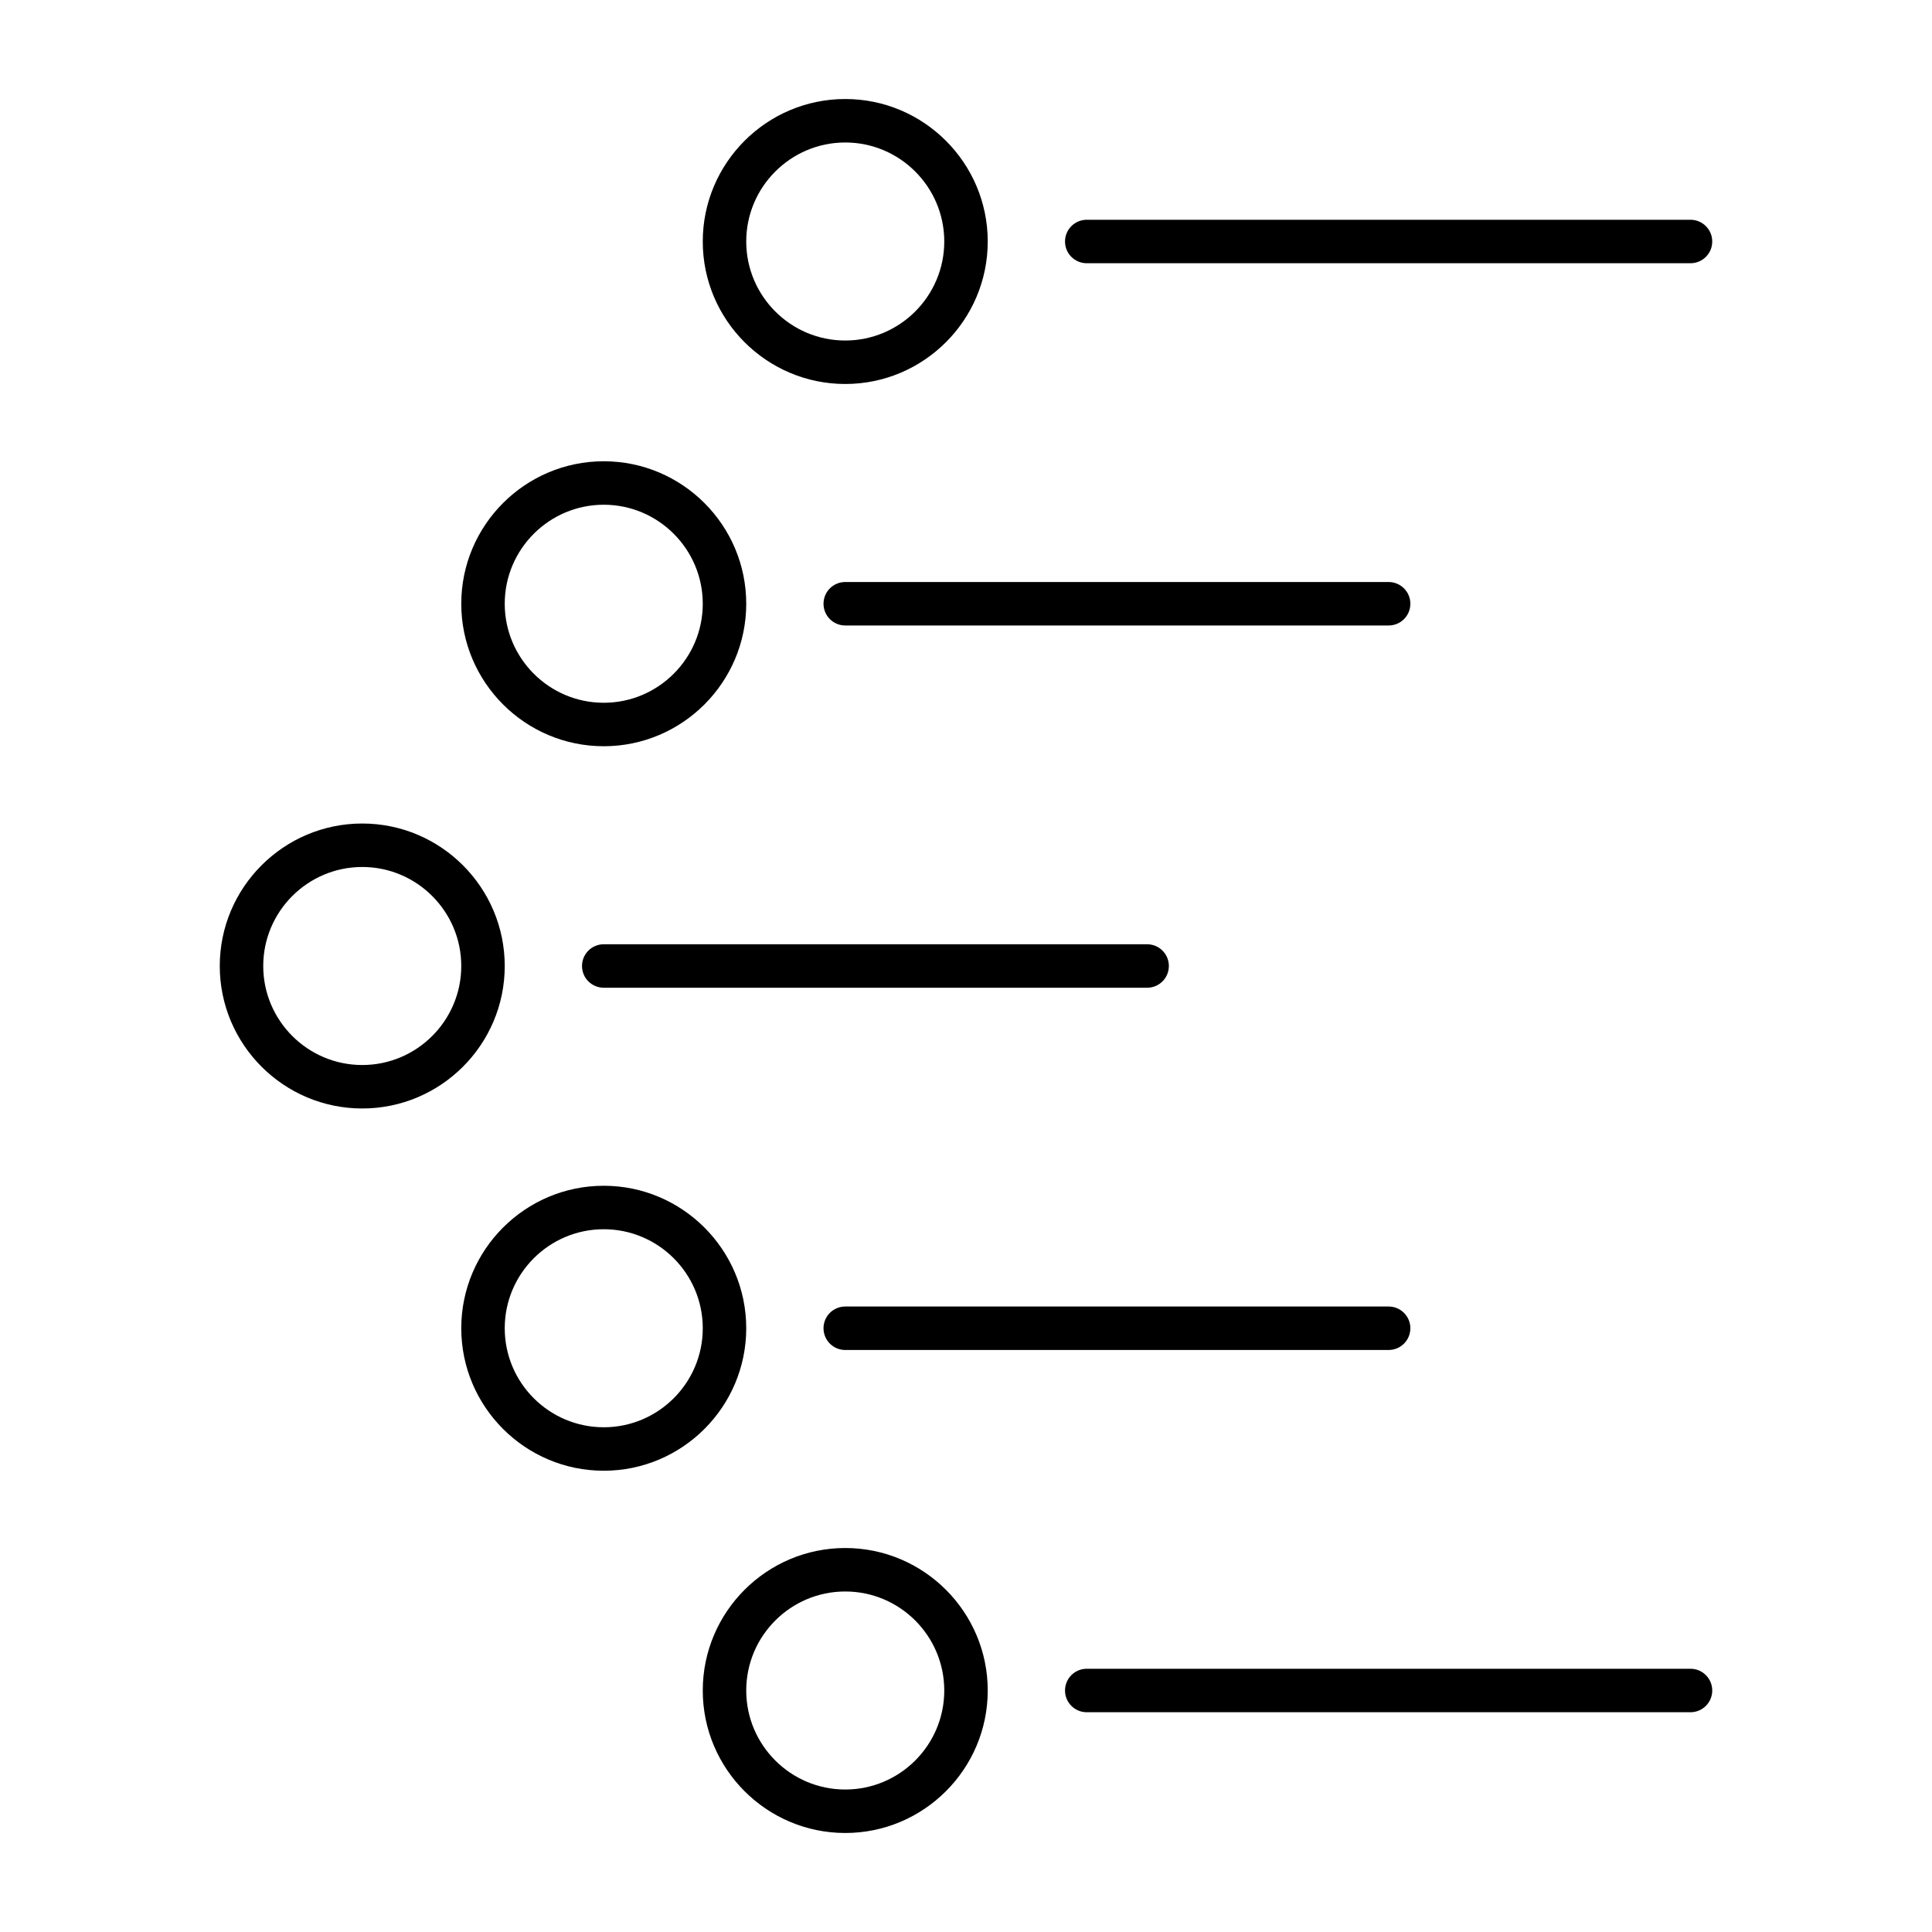
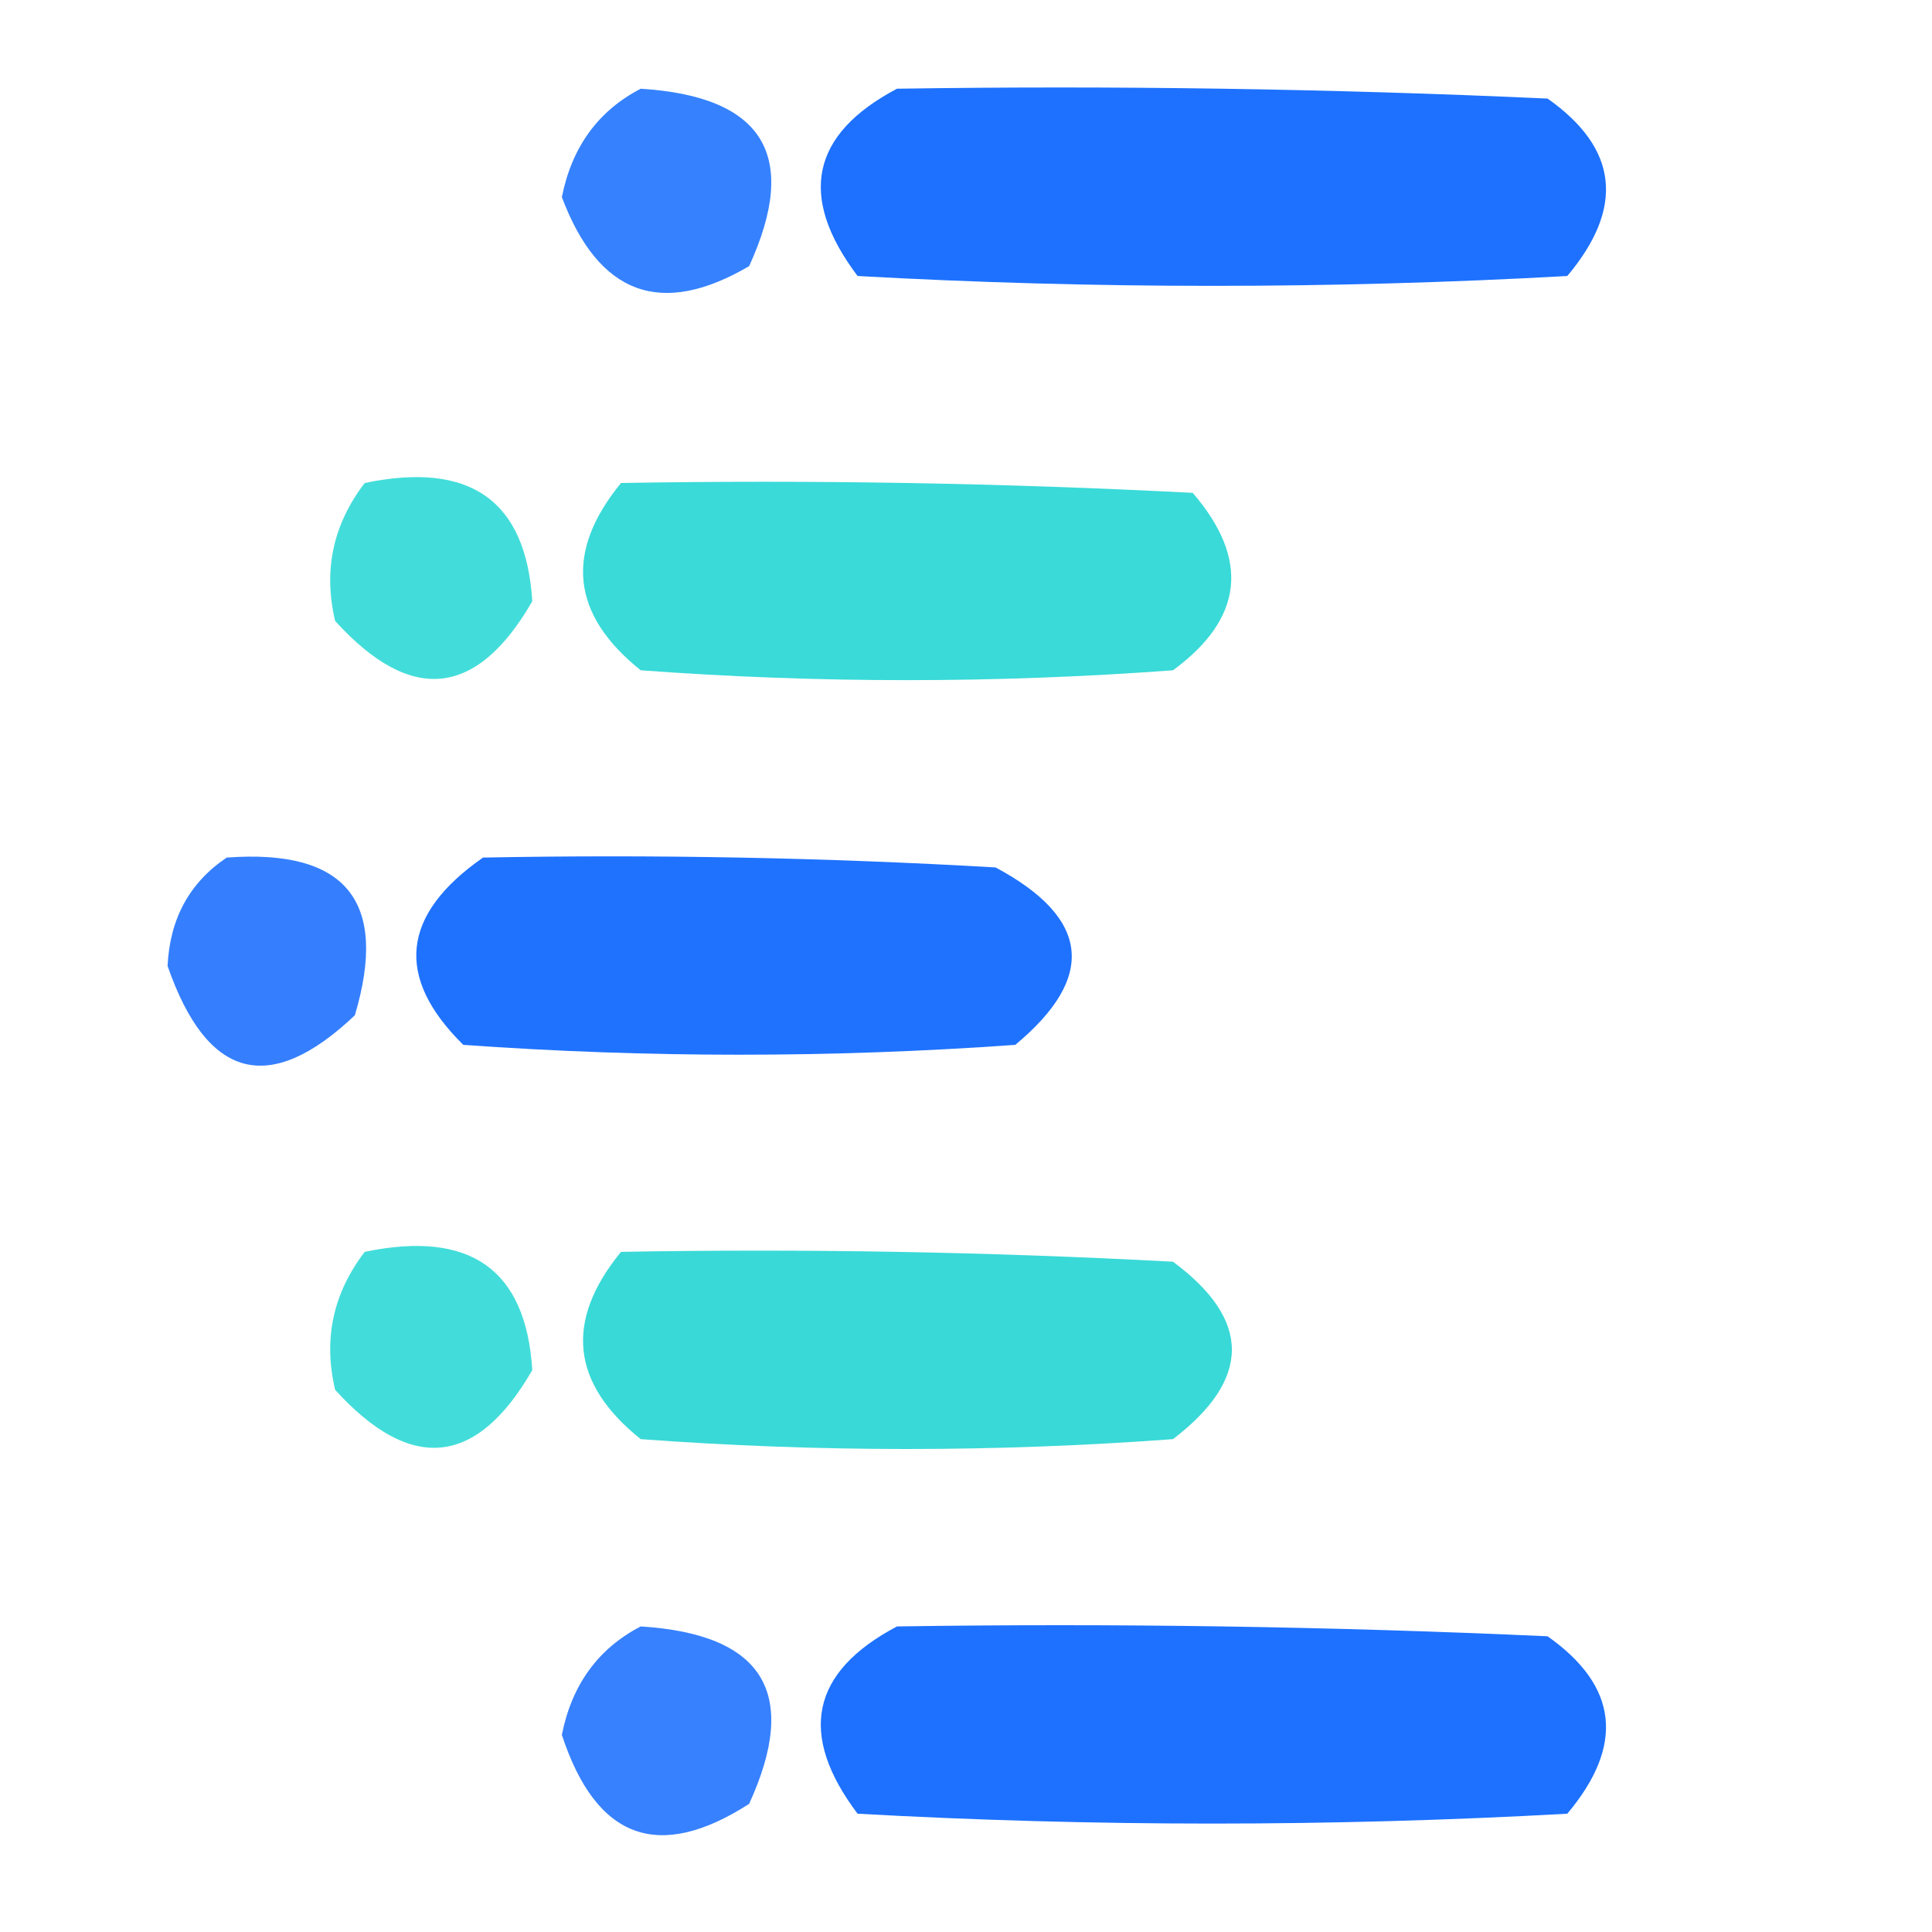
- <svg xmlns="http://www.w3.org/2000/svg" enable-background="new 0 0 32 32" viewBox="0 0 32 32">
-   <path d="m14 6.36c-1.301 0-2.36-1.059-2.36-2.36s1.059-2.36 2.36-2.36 2.36 1.059 2.36 2.36-1.059 2.36-2.36 2.36zm0-4c-.904 0-1.64.736-1.64 1.64s.736 1.64 1.64 1.64 1.64-.736 1.64-1.64-.736-1.64-1.64-1.64zm-4 10c-1.301 0-2.36-1.059-2.36-2.36s1.059-2.36 2.36-2.36 2.36 1.059 2.36 2.36-1.059 2.36-2.36 2.36zm0-4c-.904 0-1.64.736-1.64 1.64s.736 1.64 1.64 1.64 1.64-.736 1.64-1.64-.736-1.64-1.64-1.64zm-4 10c-1.301 0-2.36-1.059-2.36-2.36s1.059-2.36 2.36-2.36 2.36 1.059 2.36 2.36c0 1.302-1.059 2.36-2.36 2.36zm0-4c-.904 0-1.64.736-1.64 1.64s.736 1.64 1.64 1.64 1.64-.736 1.64-1.64-.736-1.64-1.64-1.64zm4 10c-1.301 0-2.36-1.059-2.36-2.36s1.059-2.36 2.36-2.36 2.36 1.059 2.36 2.36-1.059 2.36-2.36 2.36zm0-4c-.904 0-1.64.735-1.64 1.64s.736 1.64 1.64 1.64 1.64-.735 1.64-1.64-.736-1.64-1.64-1.64zm4 10c-1.301 0-2.36-1.059-2.36-2.36s1.059-2.36 2.36-2.36 2.36 1.059 2.36 2.36-1.059 2.36-2.36 2.36zm0-4c-.904 0-1.64.735-1.64 1.64s.736 1.64 1.64 1.64 1.64-.735 1.64-1.64-.736-1.64-1.64-1.64zm14.36-22.36c0-.199-.161-.36-.36-.36h-10c-.199 0-.36.161-.36.36s.161.36.36.36h10c.199 0 .36-.161.36-.36zm-5 6c0-.199-.161-.36-.36-.36h-9c-.199 0-.36.161-.36.36s.161.36.36.36h9c.199 0 .36-.161.36-.36zm-4 6c0-.199-.161-.36-.36-.36h-9c-.199 0-.36.161-.36.36s.161.36.36.36h9c.199 0 .36-.161.36-.36zm4 6c0-.199-.161-.36-.36-.36h-9c-.199 0-.36.161-.36.36s.161.36.36.36h9c.199 0 .36-.161.36-.36zm5 6c0-.199-.161-.36-.36-.36h-10c-.199 0-.36.161-.36.36s.161.36.36.36h10c.199 0 .36-.161.36-.36z" />
-   <path d="m0 0h32v32h-32z" fill="none" />
+ <svg xmlns="http://www.w3.org/2000/svg" version="1.1" width="98px" height="98px" style="shape-rendering:geometricPrecision; text-rendering:geometricPrecision; image-rendering:optimizeQuality; fill-rule:evenodd; clip-rule:evenodd">
+   <g>
+     <path style="opacity:0.799" fill="#0463fe" d="M 32.5,4.5 C 38.733,4.889 40.566,7.889 38,13.5C 33.532,16.12 30.366,14.954 28.5,10C 29.007,7.455 30.341,5.621 32.5,4.5 Z" />
+   </g>
+   <g>
+     <path style="opacity:0.896" fill="#0361fe" d="M 45.5,4.5 C 56.505,4.333 67.505,4.5 78.5,5C 82.085,7.528 82.418,10.528 79.5,14C 67.5,14.667 55.5,14.667 43.5,14C 40.466,9.974 41.133,6.807 45.5,4.5 Z" />
+   </g>
+   <g>
+     <path style="opacity:0.849" fill="#21d7d3" d="M 18.5,24.5 C 23.85,23.385 26.683,25.385 27,30.5C 24.177,35.395 20.843,35.729 17,31.5C 16.391,28.935 16.891,26.602 18.5,24.5 Z" />
+   </g>
+   <g>
+     <path style="opacity:0.893" fill="#21d6d3" d="M 31.5,24.5 C 41.172,24.334 50.839,24.5 60.5,25C 63.405,28.374 63.072,31.374 59.5,34C 50.5,34.667 41.5,34.667 32.5,34C 28.968,31.172 28.634,28.005 31.5,24.5 Z" />
+   </g>
+   <g>
+     <path style="opacity:0.807" fill="#0561fe" d="M 11.5,43.5 C 17.555,43.052 19.721,45.719 18,51.5C 13.674,55.601 10.507,54.768 8.5,49C 8.613,46.601 9.613,44.768 11.5,43.5 Z" />
+   </g>
+   <g>
+     <path style="opacity:0.887" fill="#0361fe" d="M 24.5,43.5 C 33.173,43.334 41.84,43.5 50.5,44C 55.295,46.567 55.628,49.567 51.5,53C 42.167,53.667 32.833,53.667 23.5,53C 20.017,49.563 20.35,46.397 24.5,43.5 Z" />
+   </g>
+   <g>
+     <path style="opacity:0.849" fill="#21d7d3" d="M 18.5,63.5 C 23.85,62.385 26.683,64.385 27,69.5C 24.177,74.395 20.843,74.729 17,70.5C 16.391,67.935 16.891,65.602 18.5,63.5 Z" />
+   </g>
+   <g>
+     <path style="opacity:0.893" fill="#21d5d2" d="M 31.5,63.5 C 40.839,63.334 50.173,63.5 59.5,64C 63.481,66.951 63.481,69.951 59.5,73C 50.5,73.667 41.5,73.667 32.5,73C 28.968,70.172 28.634,67.005 31.5,63.5 Z" />
+   </g>
+   <g>
+     <path style="opacity:0.798" fill="#0561fe" d="M 32.5,82.5 C 38.733,82.889 40.566,85.889 38,91.5C 33.401,94.456 30.235,93.29 28.5,88C 29.007,85.455 30.341,83.621 32.5,82.5 Z" />
+   </g>
+   <g>
+     <path style="opacity:0.896" fill="#0361fe" d="M 45.5,82.5 C 56.505,82.334 67.505,82.5 78.5,83C 82.085,85.528 82.418,88.528 79.5,92C 67.5,92.667 55.5,92.667 43.5,92C 40.466,87.974 41.133,84.807 45.5,82.5 Z" />
+   </g>
</svg>
